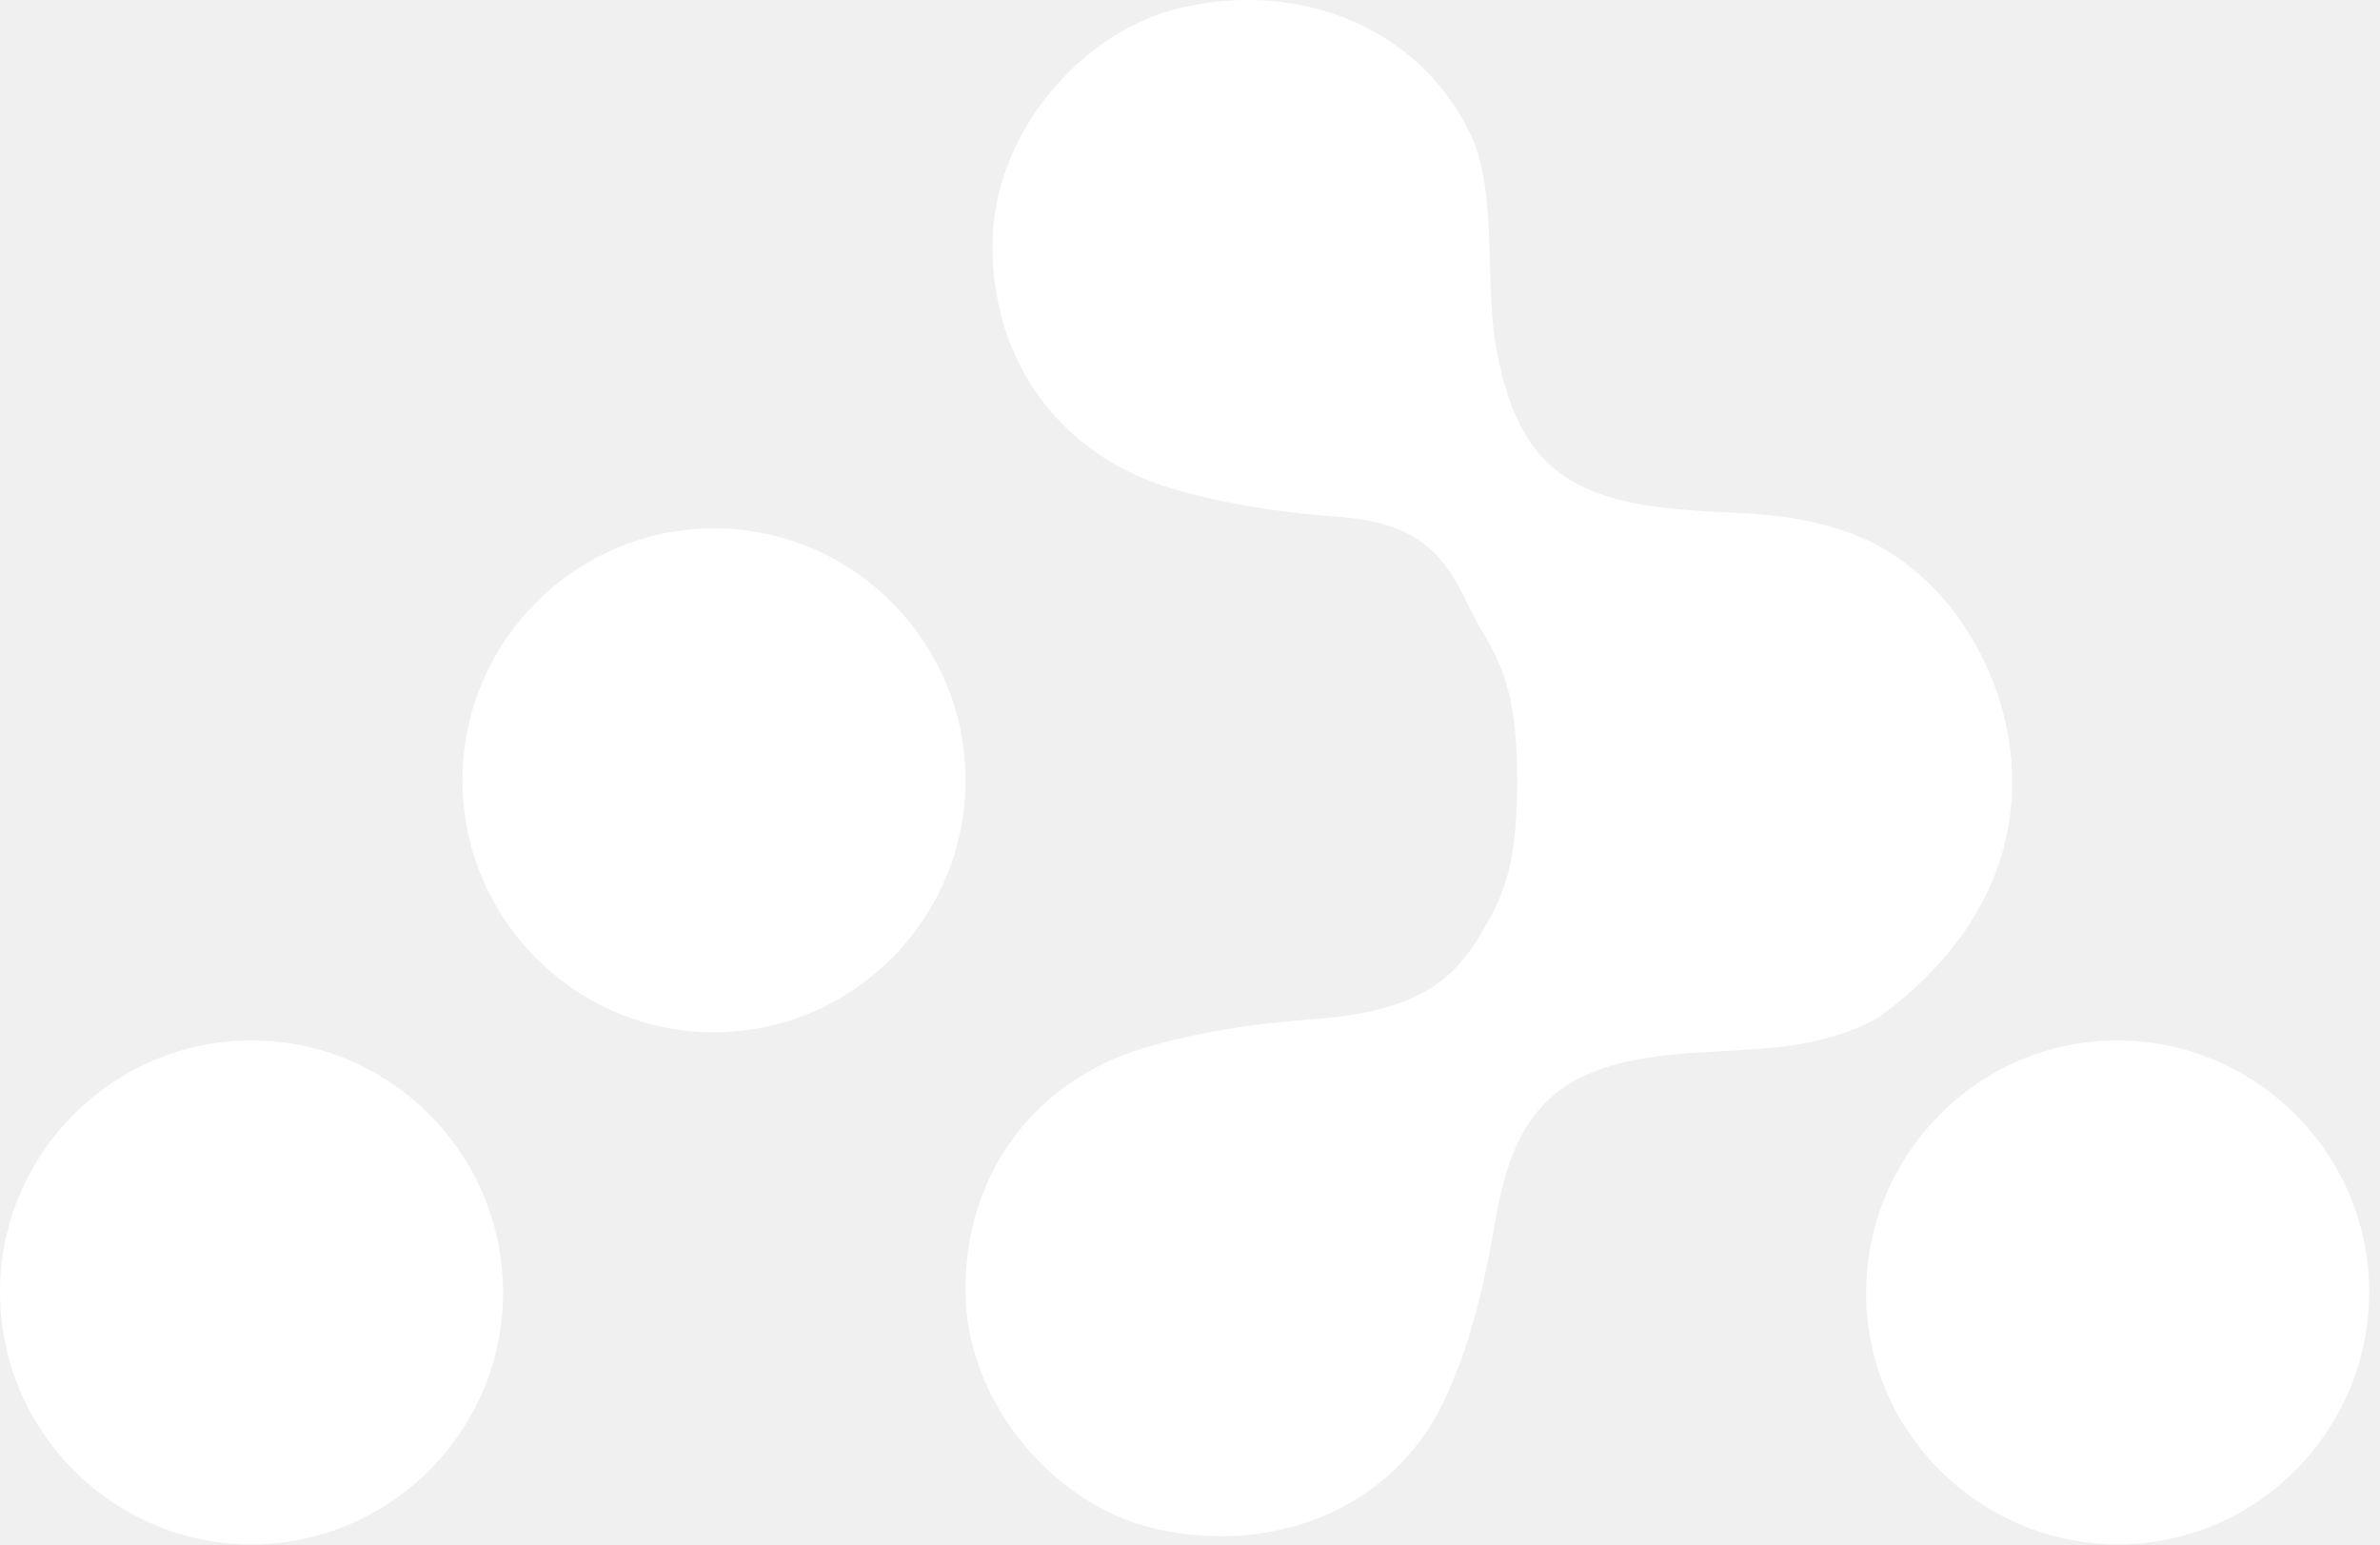
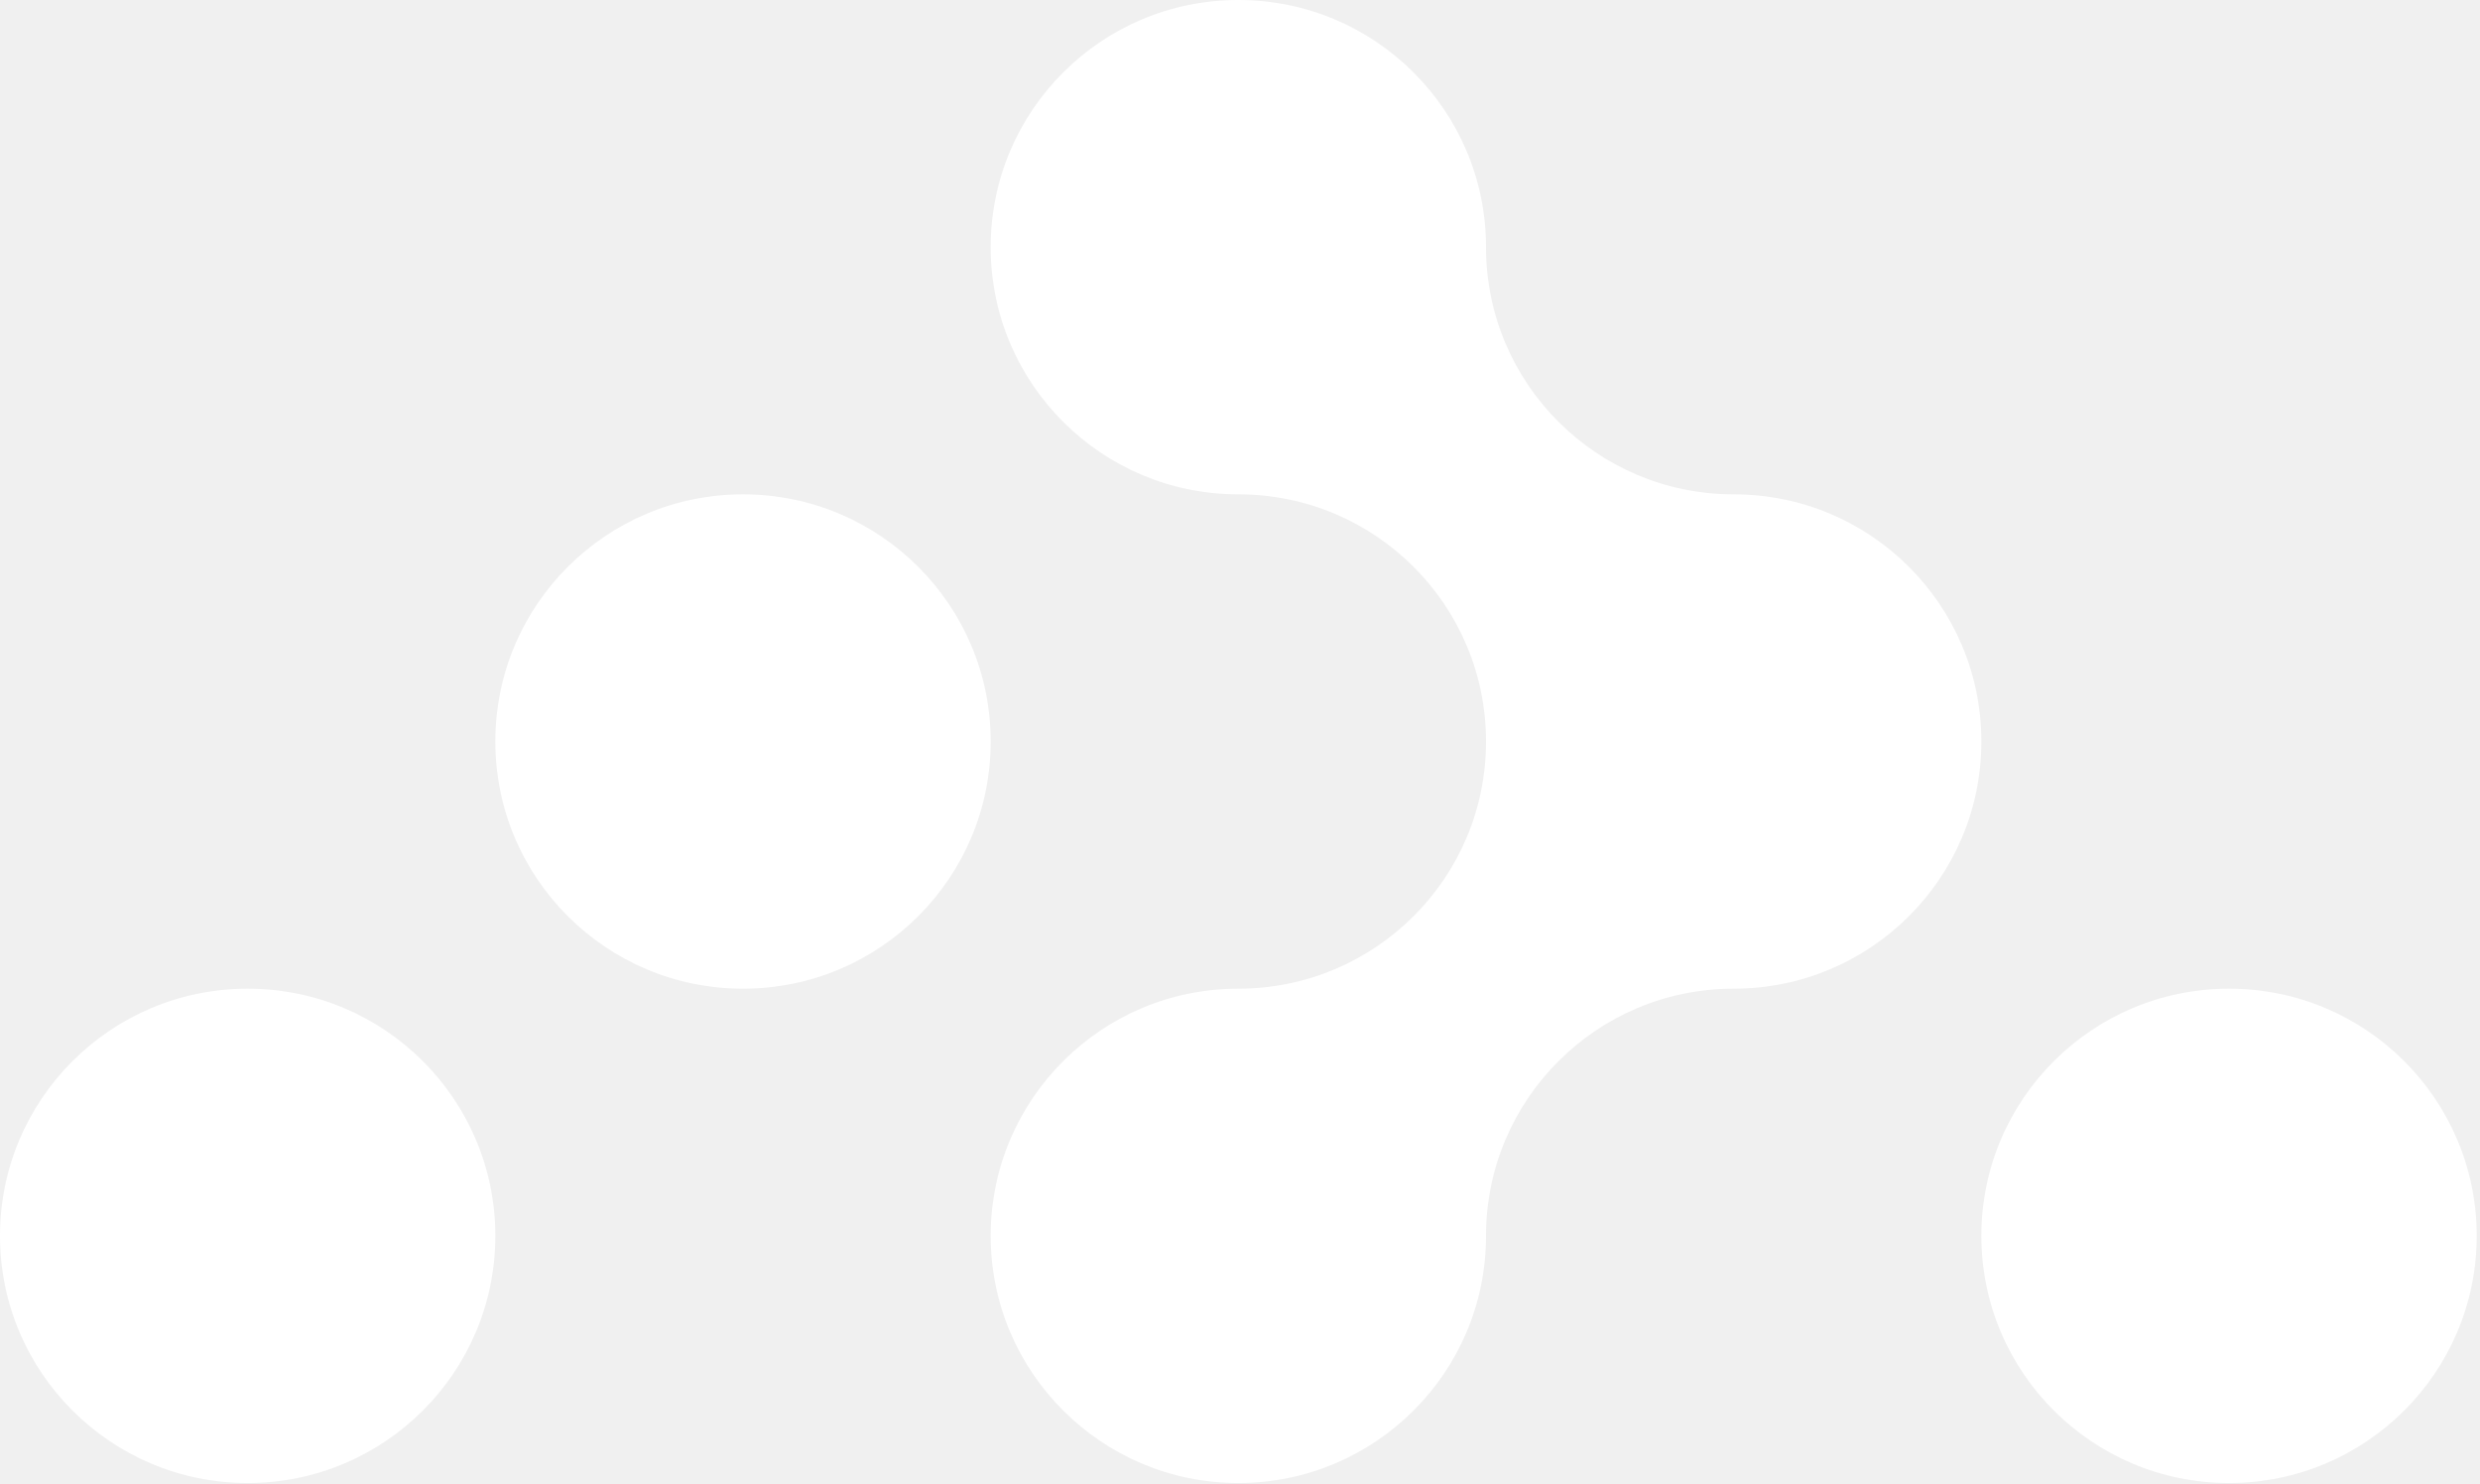
- <svg xmlns="http://www.w3.org/2000/svg" width="94" height="61" viewBox="0 0 94 61" fill="none">
-   <path d="M72.731 20.936C70.055 20.094 68.672 20.378 65.865 20.071C61.525 19.598 59.795 17.901 59.062 13.536C58.651 11.098 59.136 7.53 58.088 5.321C56.084 1.109 51.394 -0.78 46.683 0.298C42.705 1.21 39.395 5.185 39.212 9.266C39.002 13.925 41.657 17.901 46.216 19.273C48.381 19.926 50.682 20.255 52.944 20.421C57.093 20.724 57.411 23.03 58.533 24.928C59.241 26.124 59.926 27.303 59.926 30.871C59.926 34.439 59.236 35.618 58.533 36.815C57.411 38.709 56.027 39.949 51.879 40.256C49.617 40.422 47.312 40.751 45.15 41.404C40.592 42.781 37.937 46.752 38.146 51.411C38.33 55.492 41.639 59.468 45.617 60.38C50.329 61.462 55.019 59.569 57.023 55.356C58.075 53.147 58.651 50.644 59.062 48.207C59.8 43.841 61.529 42.145 65.865 41.672C68.672 41.365 71.578 41.672 74.209 40.177C76.99 38.146 79.473 35.097 79.473 30.871C79.473 26.646 76.797 22.216 72.731 20.936Z" fill="white" />
-   <path d="M28.2 40.774C22.729 40.774 18.266 36.303 18.266 30.821C18.266 25.34 22.729 20.869 28.2 20.869C33.671 20.869 38.134 25.34 38.134 30.821C38.134 36.298 33.666 40.774 28.2 40.774Z" fill="white" />
-   <path d="M9.899 61C4.437 60.987 -0.013 56.498 2.89511e-05 51.012C0.013 45.535 4.494 41.077 9.969 41.095C15.436 41.108 19.886 45.597 19.868 51.083C19.855 56.555 15.374 61.013 9.899 61Z" fill="white" />
-   <path d="M83.714 61C78.234 61.03 73.736 56.59 73.705 51.122C73.675 45.632 78.107 41.126 83.565 41.095C89.044 41.064 93.542 45.505 93.573 50.973C93.604 56.458 89.172 60.969 83.714 61Z" fill="white" />
+ <svg xmlns="http://www.w3.org/2000/svg" width="602" height="360" viewBox="0 0 602 360" fill="none">
+   <path d="M480.96 180C480.96 196.572 474.239 211.572 463.357 222.42C452.475 233.28 437.445 240 420.84 240C404.235 240 389.205 246.708 378.335 257.568C367.453 268.428 360.72 283.428 360.72 300C360.72 316.572 353.999 331.572 343.117 342.42C332.235 353.28 317.205 360 300.6 360C283.995 360 268.965 353.28 258.095 342.42C247.213 331.572 240.48 316.572 240.48 300C240.48 283.428 247.213 268.428 258.095 257.568C268.965 246.708 283.995 240 300.6 240C317.205 240 332.235 233.28 343.117 222.42C353.999 211.572 360.72 196.572 360.72 180C360.72 146.856 333.81 120 300.6 120C283.995 120 268.965 113.28 258.095 102.42C247.213 91.572 240.48 76.572 240.48 60C240.48 43.428 247.213 28.428 258.095 17.568C268.965 6.708 283.995 0 300.6 0C333.81 0 360.72 26.856 360.72 60C360.72 76.572 367.453 91.572 378.335 102.42C389.205 113.28 404.235 120 420.84 120C454.05 120 480.96 146.856 480.96 180Z" fill="white" />
+   <path d="M240.48 180C240.48 146.862 213.563 120 180.36 120C147.157 120 120.24 146.862 120.24 180C120.24 213.137 147.157 240 180.36 240C213.563 240 240.48 213.137 240.48 180Z" fill="white" />
+   <path d="M120.24 300C120.24 266.863 93.323 240 60.12 240C26.917 240 0 266.863 0 300C0 333.138 26.917 360 60.12 360C93.323 360 120.24 333.138 120.24 300Z" fill="white" />
+   <path d="M601.2 300C601.2 266.863 574.283 240 541.08 240C507.877 240 480.96 266.863 480.96 300C480.96 333.138 507.877 360 541.08 360C574.283 360 601.2 333.138 601.2 300Z" fill="white" />
</svg>
